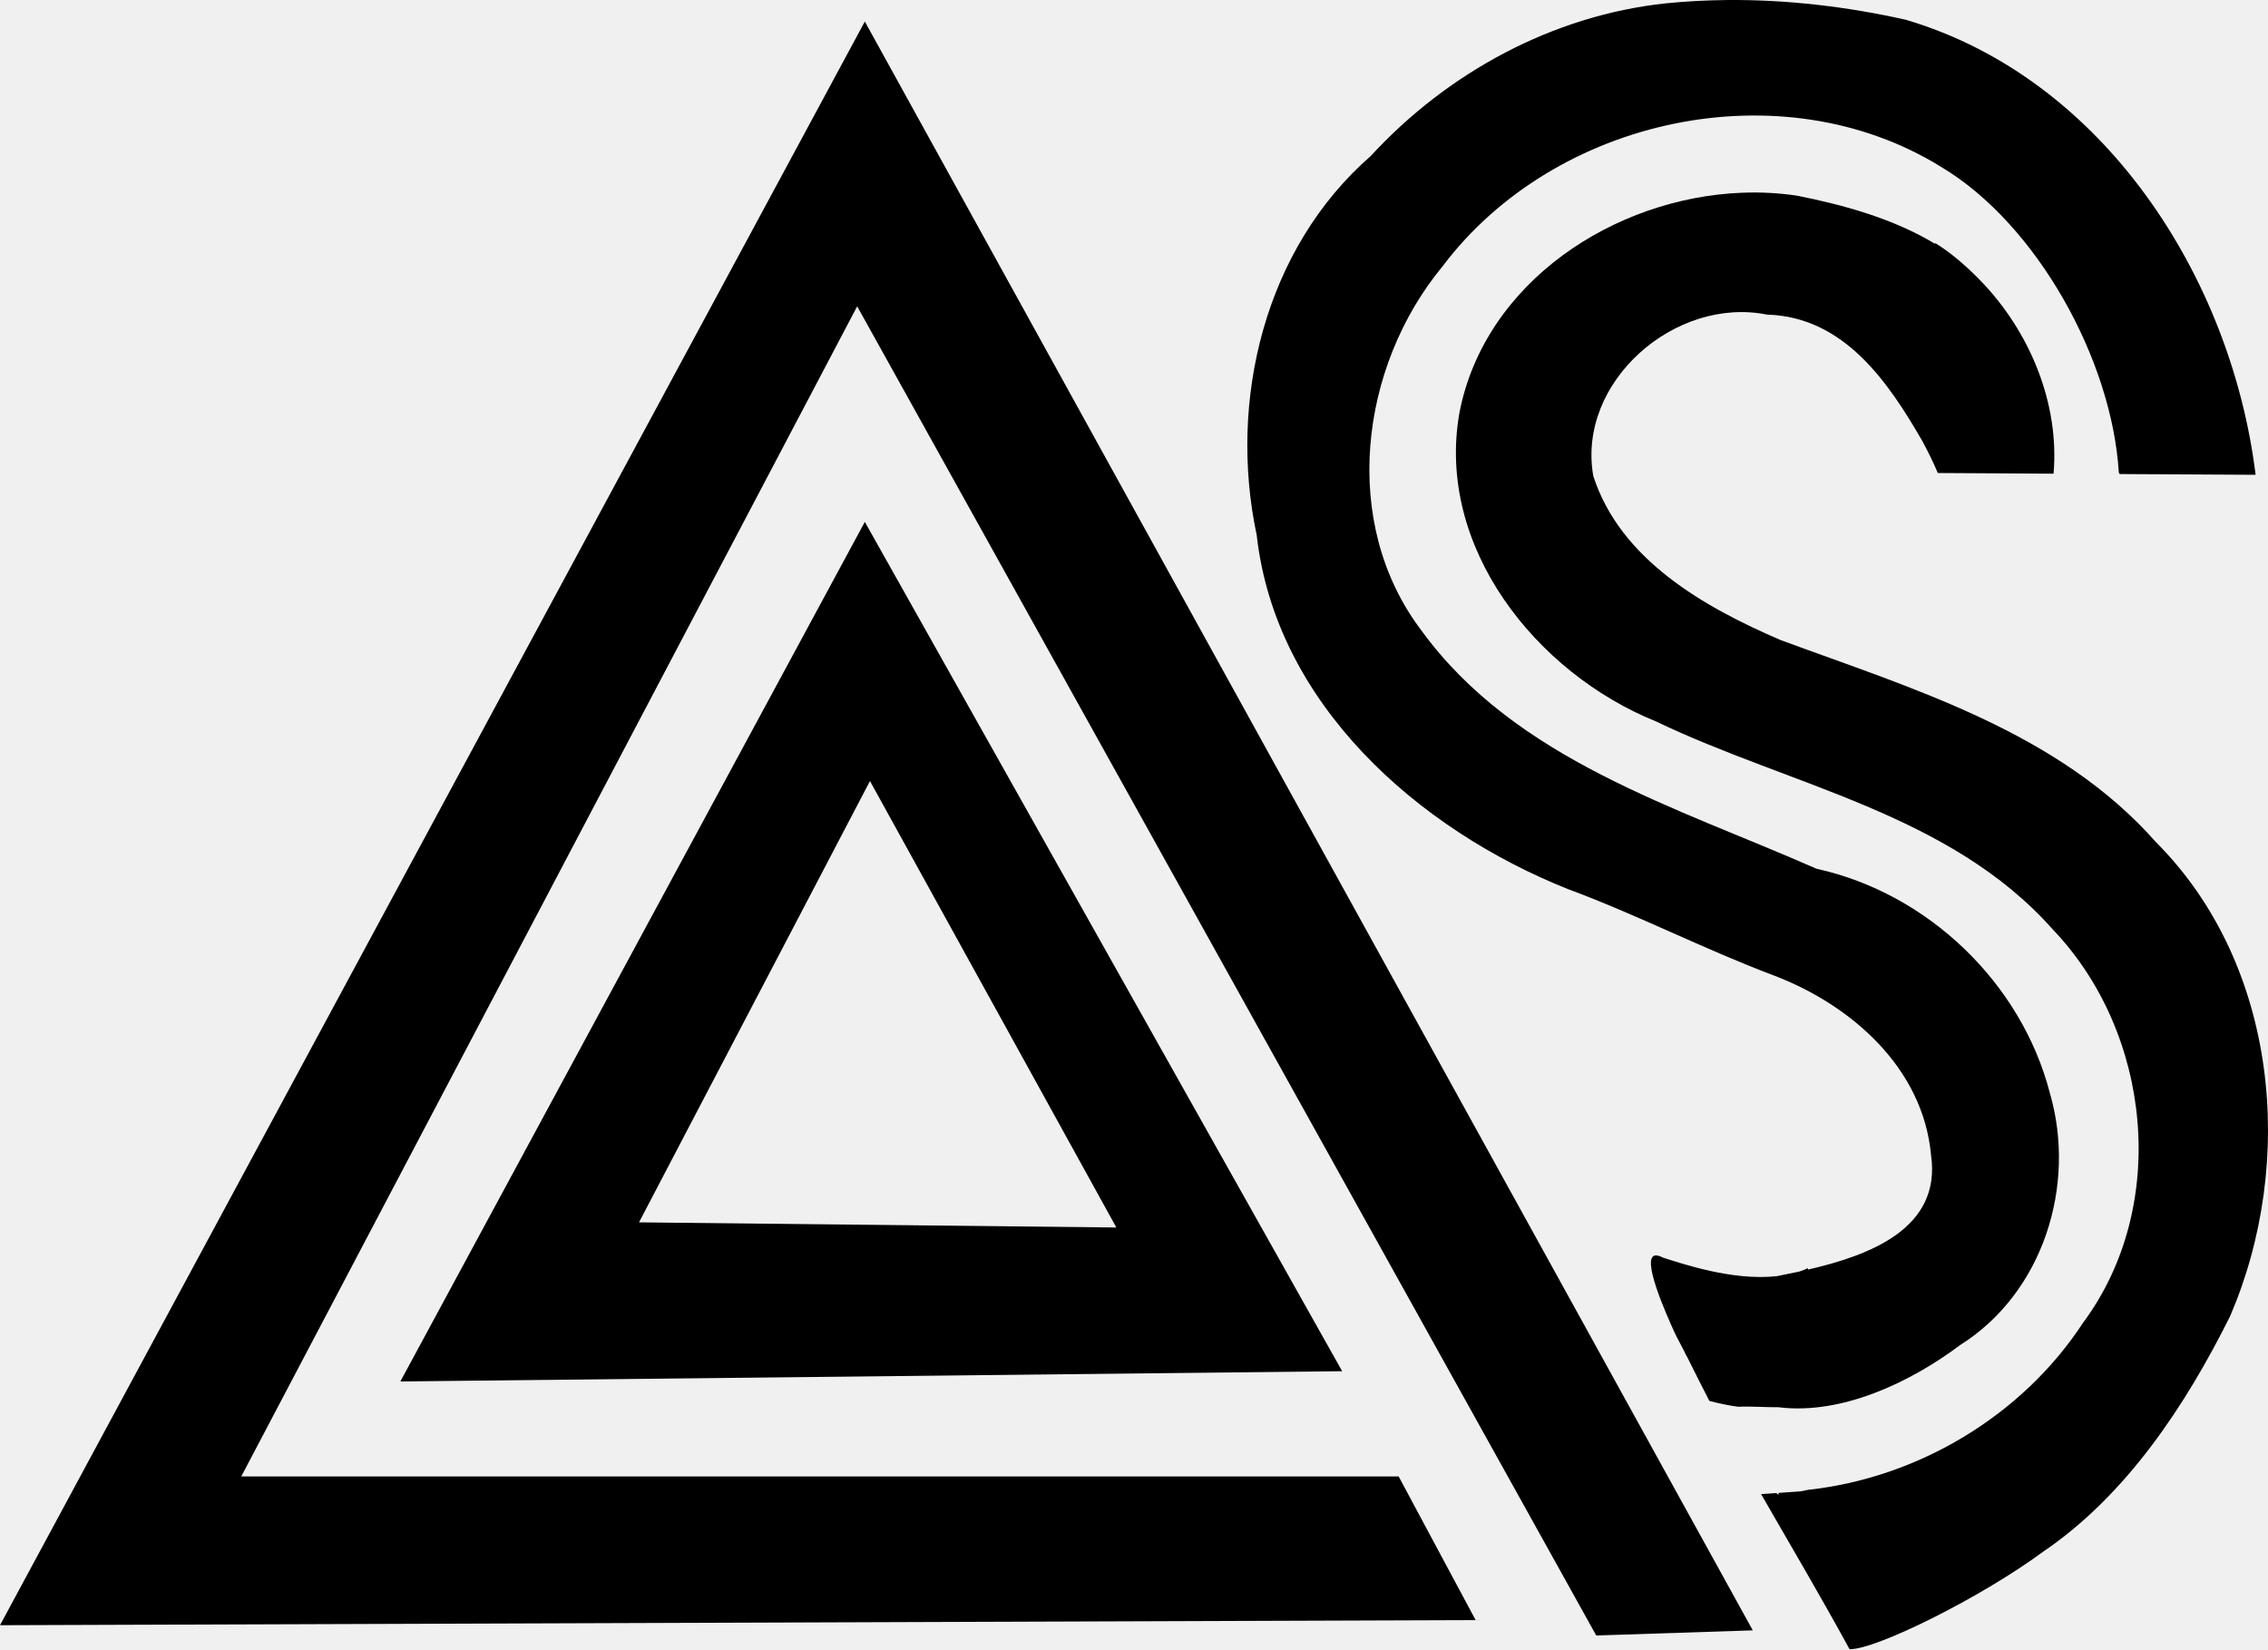
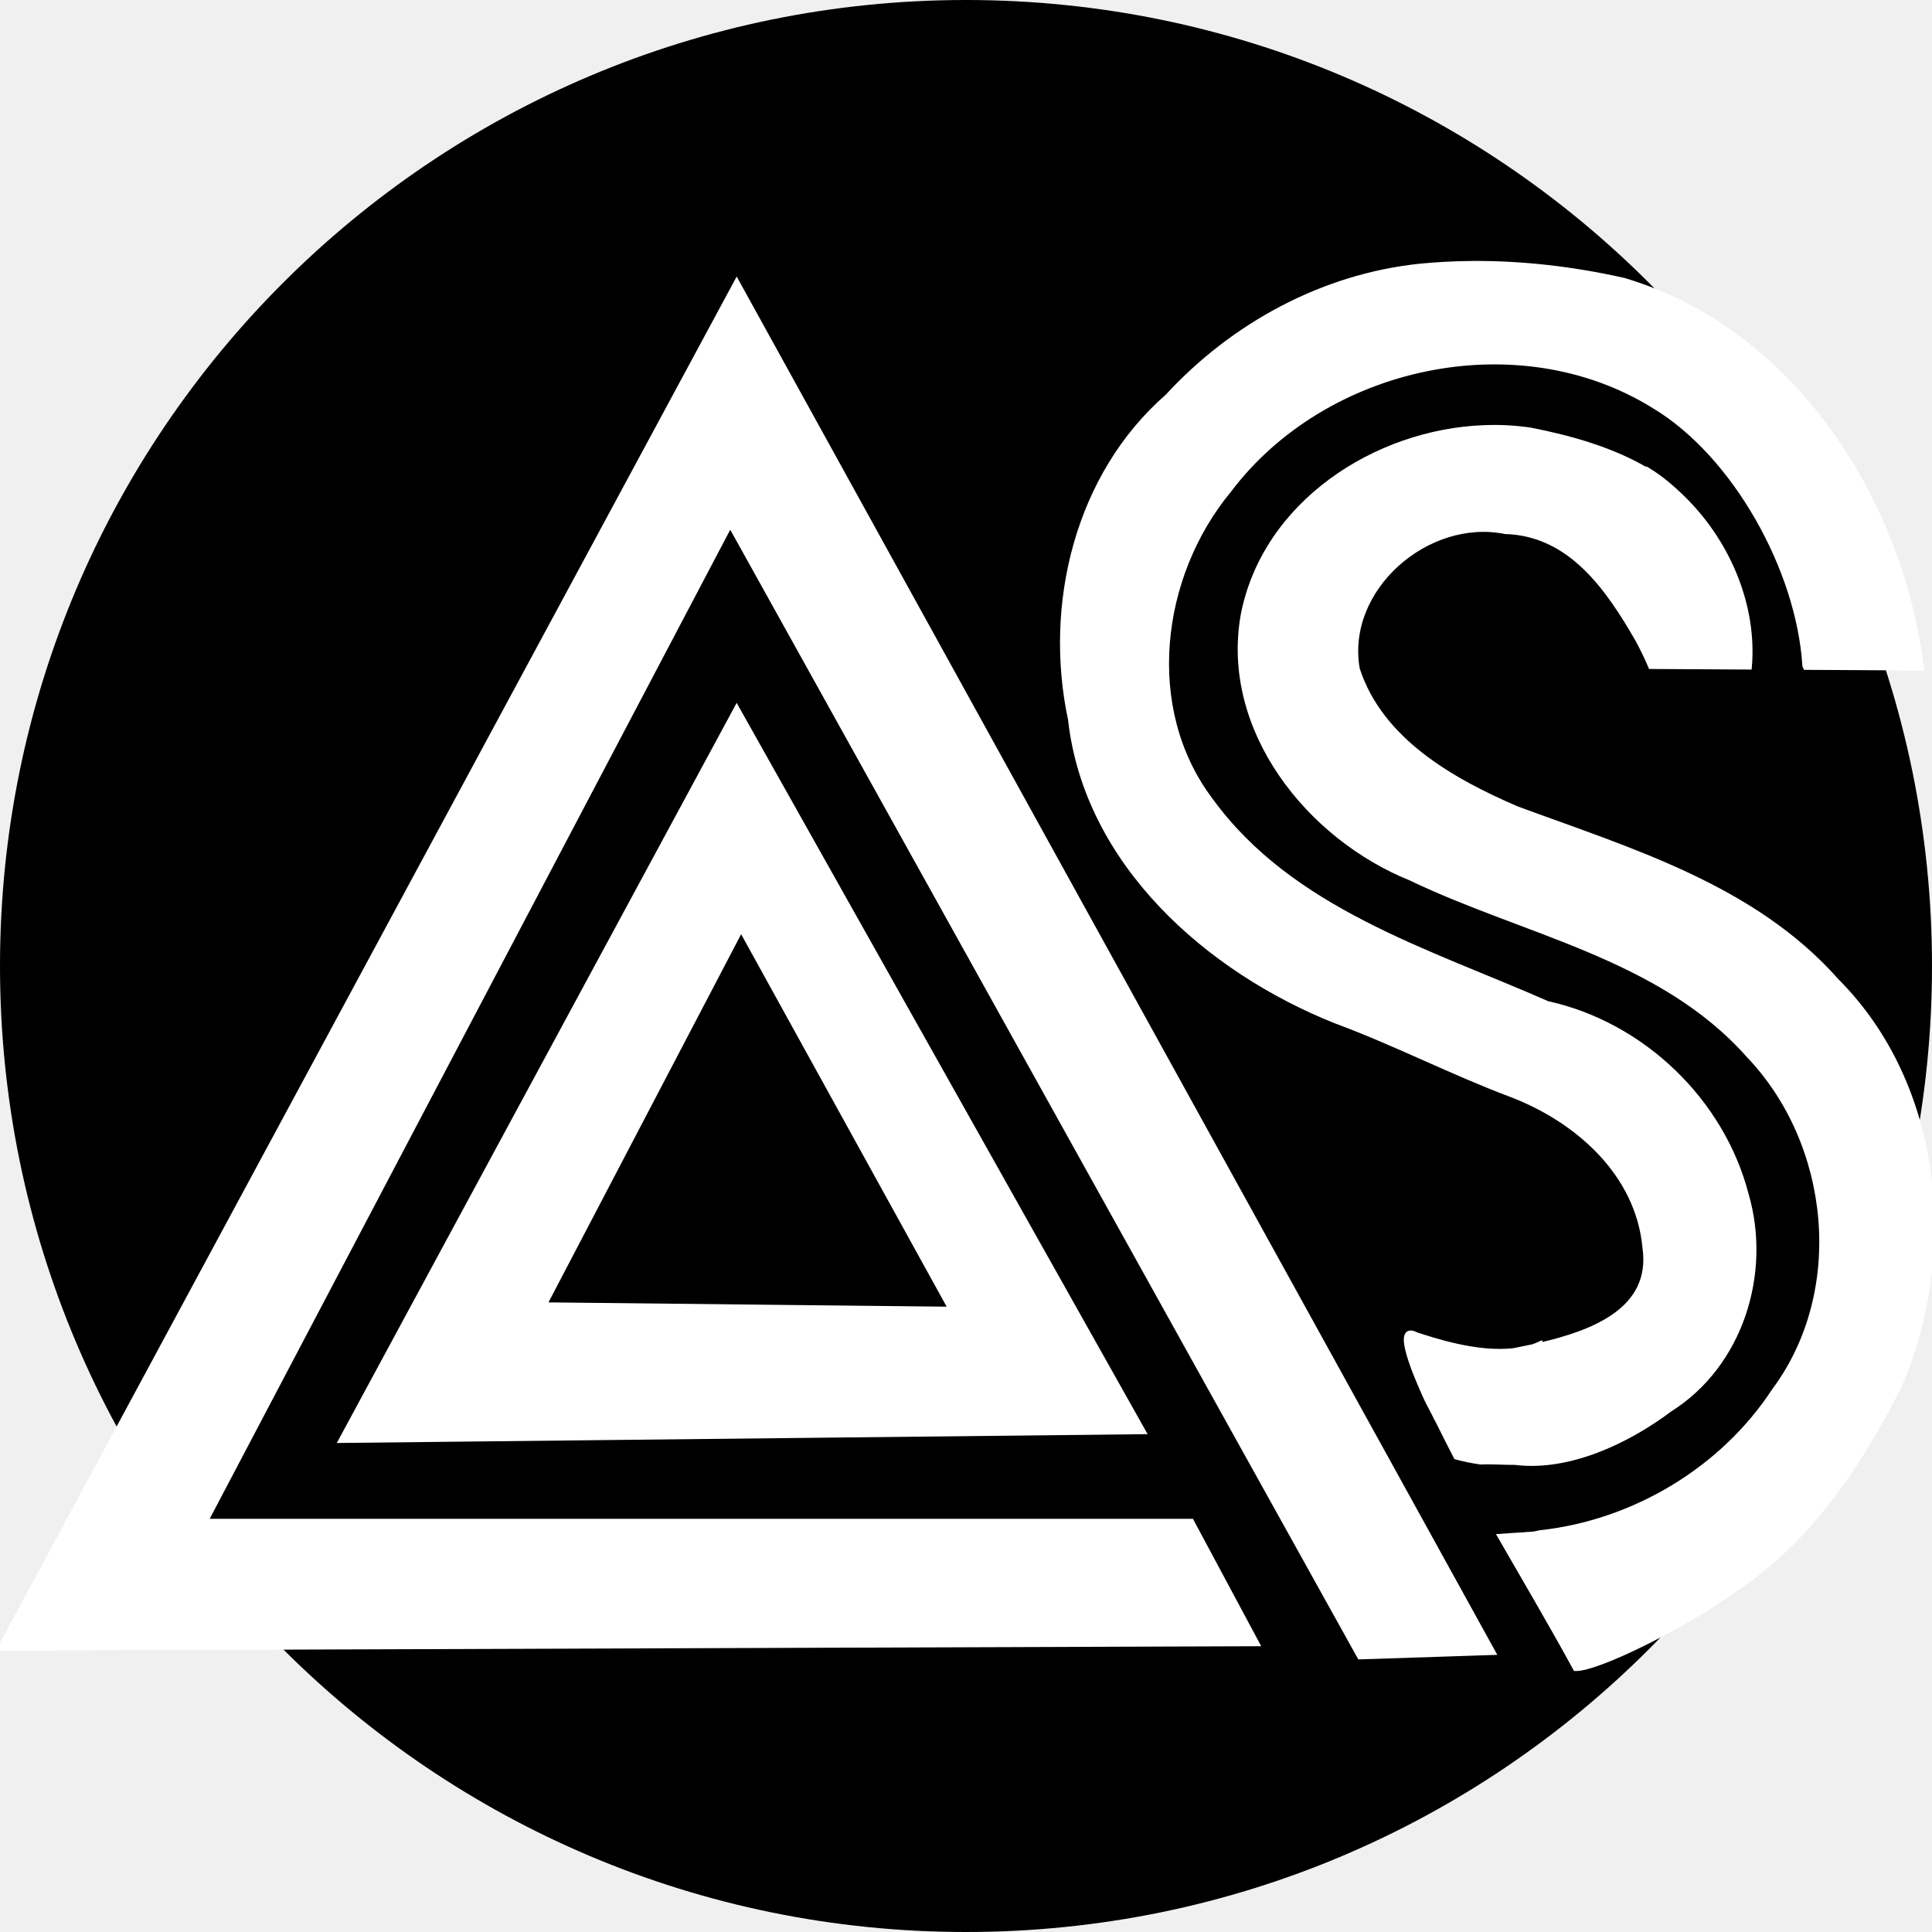
- <svg xmlns="http://www.w3.org/2000/svg" width="383.902" height="279.195" viewBox="0 0 101.574 73.871" xml:space="preserve" version="1.1" id="svg3">
-   <defs id="defs3" />
-   <path style="fill:#000000;fill-opacity:1;stroke-width:0.265" d="m 78.034,8.632 c -5.74,0.217 -11.533,4.007 -12.67,9.842 -1.074,6.023 3.432,11.673 8.807,13.842 6.007,2.885 13.149,4.111 17.763,9.313 4.432,4.632 5.232,12.405 1.357,17.62 -2.719,4.158 -7.383,6.945 -12.31,7.482 h -0.002 l -0.34,0.069 -0.988,0.069 0.006,0.088 -0.109,-0.082 -0.677,0.047 c 1.33,2.313 2.697,4.628 3.962,6.948 1.16,0.032 5.87,-2.302 8.655,-4.356 3.742,-2.534 6.402,-6.57 8.392,-10.565 2.97,-6.918 2.141,-15.75 -3.32,-21.224 -4.357,-4.937 -10.85,-6.856 -16.812,-9.055 -3.422,-1.473 -7.18,-3.593 -8.392,-7.352 -0.74,-4.227 3.684,-8.052 7.778,-7.226 3.47,0.097 5.449,3.05 6.96,5.664 0.256,0.475 0.494,0.957 0.693,1.431 l 5.183,0.03 c 0.276,-3.164 -1.081,-6.399 -3.285,-8.66 q -0.04,-0.043 -0.082,-0.085 c -0.596,-0.599 -1.23,-1.151 -1.933,-1.585 l -0.003,0.037 c -1.865,-1.131 -4.13,-1.754 -6.189,-2.16 a 13,13 0 0 0 -2.443,-0.131 z" id="path4" />
-   <animate attributeName="stroke-dasharray" from="0,500" to="500,0" dur="3s" repeatCount="indefinite" />
-   <path style="fill:#000000;fill-opacity:1;stroke-width:0.265" d="m 38.732,23.376 -20.802,38.502 42.18,-0.46 z m 0.23,11.608 11.034,19.997 -21.378,-0.23 z" id="path3" />
-   <path style="fill:#000000;fill-opacity:1;stroke-width:0.265" d="m 77.321,0.002 q -1.351,0.013 -2.695,0.145 c -5.08,0.536 -9.801,3.105 -13.239,6.843 -4.748,4.144 -6.389,10.947 -5.104,16.982 0.847,7.553 7.215,13.17 13.936,15.851 3.133,1.16 6.109,2.7 9.245,3.878 3.468,1.327 6.666,4.144 7.02,8.041 0.47,3.288 -2.762,4.49 -5.51,5.125 q -0.007,-0.03 -0.01,-0.063 -0.182,0.083 -0.371,0.149 -0.53,0.113 -1.011,0.207 c -2,0.224 -4.283,-0.574 -5.115,-0.832 a 0.7,0.7 0 0 0 -0.296,-0.097 c -0.74,-0.012 0.484,2.71 0.845,3.494 0.129,0.272 0.287,0.543 0.42,0.814 q 0.057,0.137 0.142,0.274 c 0.321,0.645 0.643,1.29 0.977,1.935 q 0.624,0.17 1.292,0.264 c 0.542,-0.03 1.243,0.026 1.802,0.02 2.83,0.356 5.923,-1.122 8.14,-2.787 3.716,-2.338 5.216,-7.147 4.019,-11.275 -1.279,-4.95 -5.47,-8.963 -10.455,-10.058 -6.272,-2.766 -13.48,-4.874 -17.698,-10.677 -3.643,-4.81 -2.767,-11.814 0.956,-16.312 5.022,-6.664 15.187,-8.879 22.346,-4.434 4.272,2.56 7.63,8.636 7.935,13.67 l 0.038,0.074 6.09,0.034 c -1.093,-8.847 -6.804,-17.759 -15.66,-20.38 -2.623,-0.59 -5.336,-0.911 -8.039,-0.886 z" id="path1" />
-   <path style="fill:#000000;stroke-width:0.265" d="M -3.4839939e-4,72.796 38.732,0.964 l 39.768,72.062 -7.011,0.23 -33.1,-59.535 -27.584,52.41 h 51.834 l 3.448,6.435 z" id="path2" />
+ <svg xmlns="http://www.w3.org/2000/svg" width="128" height="128" viewBox="0 0 101.574 101.574" xml:space="preserve" version="1.1" id="svg3">
+   <circle cx="50.787" cy="50.787" r="50.787" fill="black" />
+   <g transform="translate(0, 13.85163)">
+     <defs id="defs3" />
+     <path style="fill:#ffffff;fill-opacity:1;stroke:#ffffff;stroke-width:0.265" d="m 78.034,8.632 c -5.74,0.217 -11.533,4.007 -12.67,9.842 -1.074,6.023 3.432,11.673 8.807,13.842 6.007,2.885 13.149,4.111 17.763,9.313 4.432,4.632 5.232,12.405 1.357,17.62 -2.719,4.158 -7.383,6.945 -12.31,7.482 h -0.002 l -0.34,0.069 -0.988,0.069 0.006,0.088 -0.109,-0.082 -0.677,0.047 c 1.33,2.313 2.697,4.628 3.962,6.948 1.16,0.032 5.87,-2.302 8.655,-4.356 3.742,-2.534 6.402,-6.57 8.392,-10.565 2.97,-6.918 2.141,-15.75 -3.32,-21.224 -4.357,-4.937 -10.85,-6.856 -16.812,-9.055 -3.422,-1.473 -7.18,-3.593 -8.392,-7.352 -0.74,-4.227 3.684,-8.052 7.778,-7.226 3.47,0.097 5.449,3.05 6.96,5.664 0.256,0.475 0.494,0.957 0.693,1.431 l 5.183,0.03 c 0.276,-3.164 -1.081,-6.399 -3.285,-8.66 q -0.04,-0.043 -0.082,-0.085 c -0.596,-0.599 -1.23,-1.151 -1.933,-1.585 l -0.003,0.037 c -1.865,-1.131 -4.13,-1.754 -6.189,-2.16 a 13,13 0 0 0 -2.443,-0.131 z" id="path4" />
+     <animate attributeName="stroke-dasharray" from="0,500" to="500,0" dur="3s" repeatCount="indefinite" />
+     <path style="fill:#ffffff;fill-opacity:1;stroke:#ffffff;stroke-width:0.265" d="m 38.732,23.376 -20.802,38.502 42.18,-0.46 z m 0.23,11.608 11.034,19.997 -21.378,-0.23 z" id="path3" />
+     <path style="fill:#ffffff;fill-opacity:1;stroke:#ffffff;stroke-width:0.265" d="m 77.321,0.002 q -1.351,0.013 -2.695,0.145 c -5.08,0.536 -9.801,3.105 -13.239,6.843 -4.748,4.144 -6.389,10.947 -5.104,16.982 0.847,7.553 7.215,13.17 13.936,15.851 3.133,1.16 6.109,2.7 9.245,3.878 3.468,1.327 6.666,4.144 7.02,8.041 0.47,3.288 -2.762,4.49 -5.51,5.125 q -0.007,-0.03 -0.01,-0.063 -0.182,0.083 -0.371,0.149 -0.53,0.113 -1.011,0.207 c -2,0.224 -4.283,-0.574 -5.115,-0.832 a 0.7,0.7 0 0 0 -0.296,-0.097 c -0.74,-0.012 0.484,2.71 0.845,3.494 0.129,0.272 0.287,0.543 0.42,0.814 q 0.057,0.137 0.142,0.274 c 0.321,0.645 0.643,1.29 0.977,1.935 q 0.624,0.17 1.292,0.264 c 0.542,-0.03 1.243,0.026 1.802,0.02 2.83,0.356 5.923,-1.122 8.14,-2.787 3.716,-2.338 5.216,-7.147 4.019,-11.275 -1.279,-4.95 -5.47,-8.963 -10.455,-10.058 -6.272,-2.766 -13.48,-4.874 -17.698,-10.677 -3.643,-4.81 -2.767,-11.814 0.956,-16.312 5.022,-6.664 15.187,-8.879 22.346,-4.434 4.272,2.56 7.63,8.636 7.935,13.67 l 0.038,0.074 6.09,0.034 c -1.093,-8.847 -6.804,-17.759 -15.66,-20.38 -2.623,-0.59 -5.336,-0.911 -8.039,-0.886 z" id="path1" />
+     <path style="fill:#ffffff;stroke:#ffffff;stroke-width:0.265" d="M -3.4839939e-4,72.796 38.732,0.964 l 39.768,72.062 -7.011,0.23 -33.1,-59.535 -27.584,52.41 h 51.834 l 3.448,6.435 z" id="path2" />
+   </g>
</svg>
